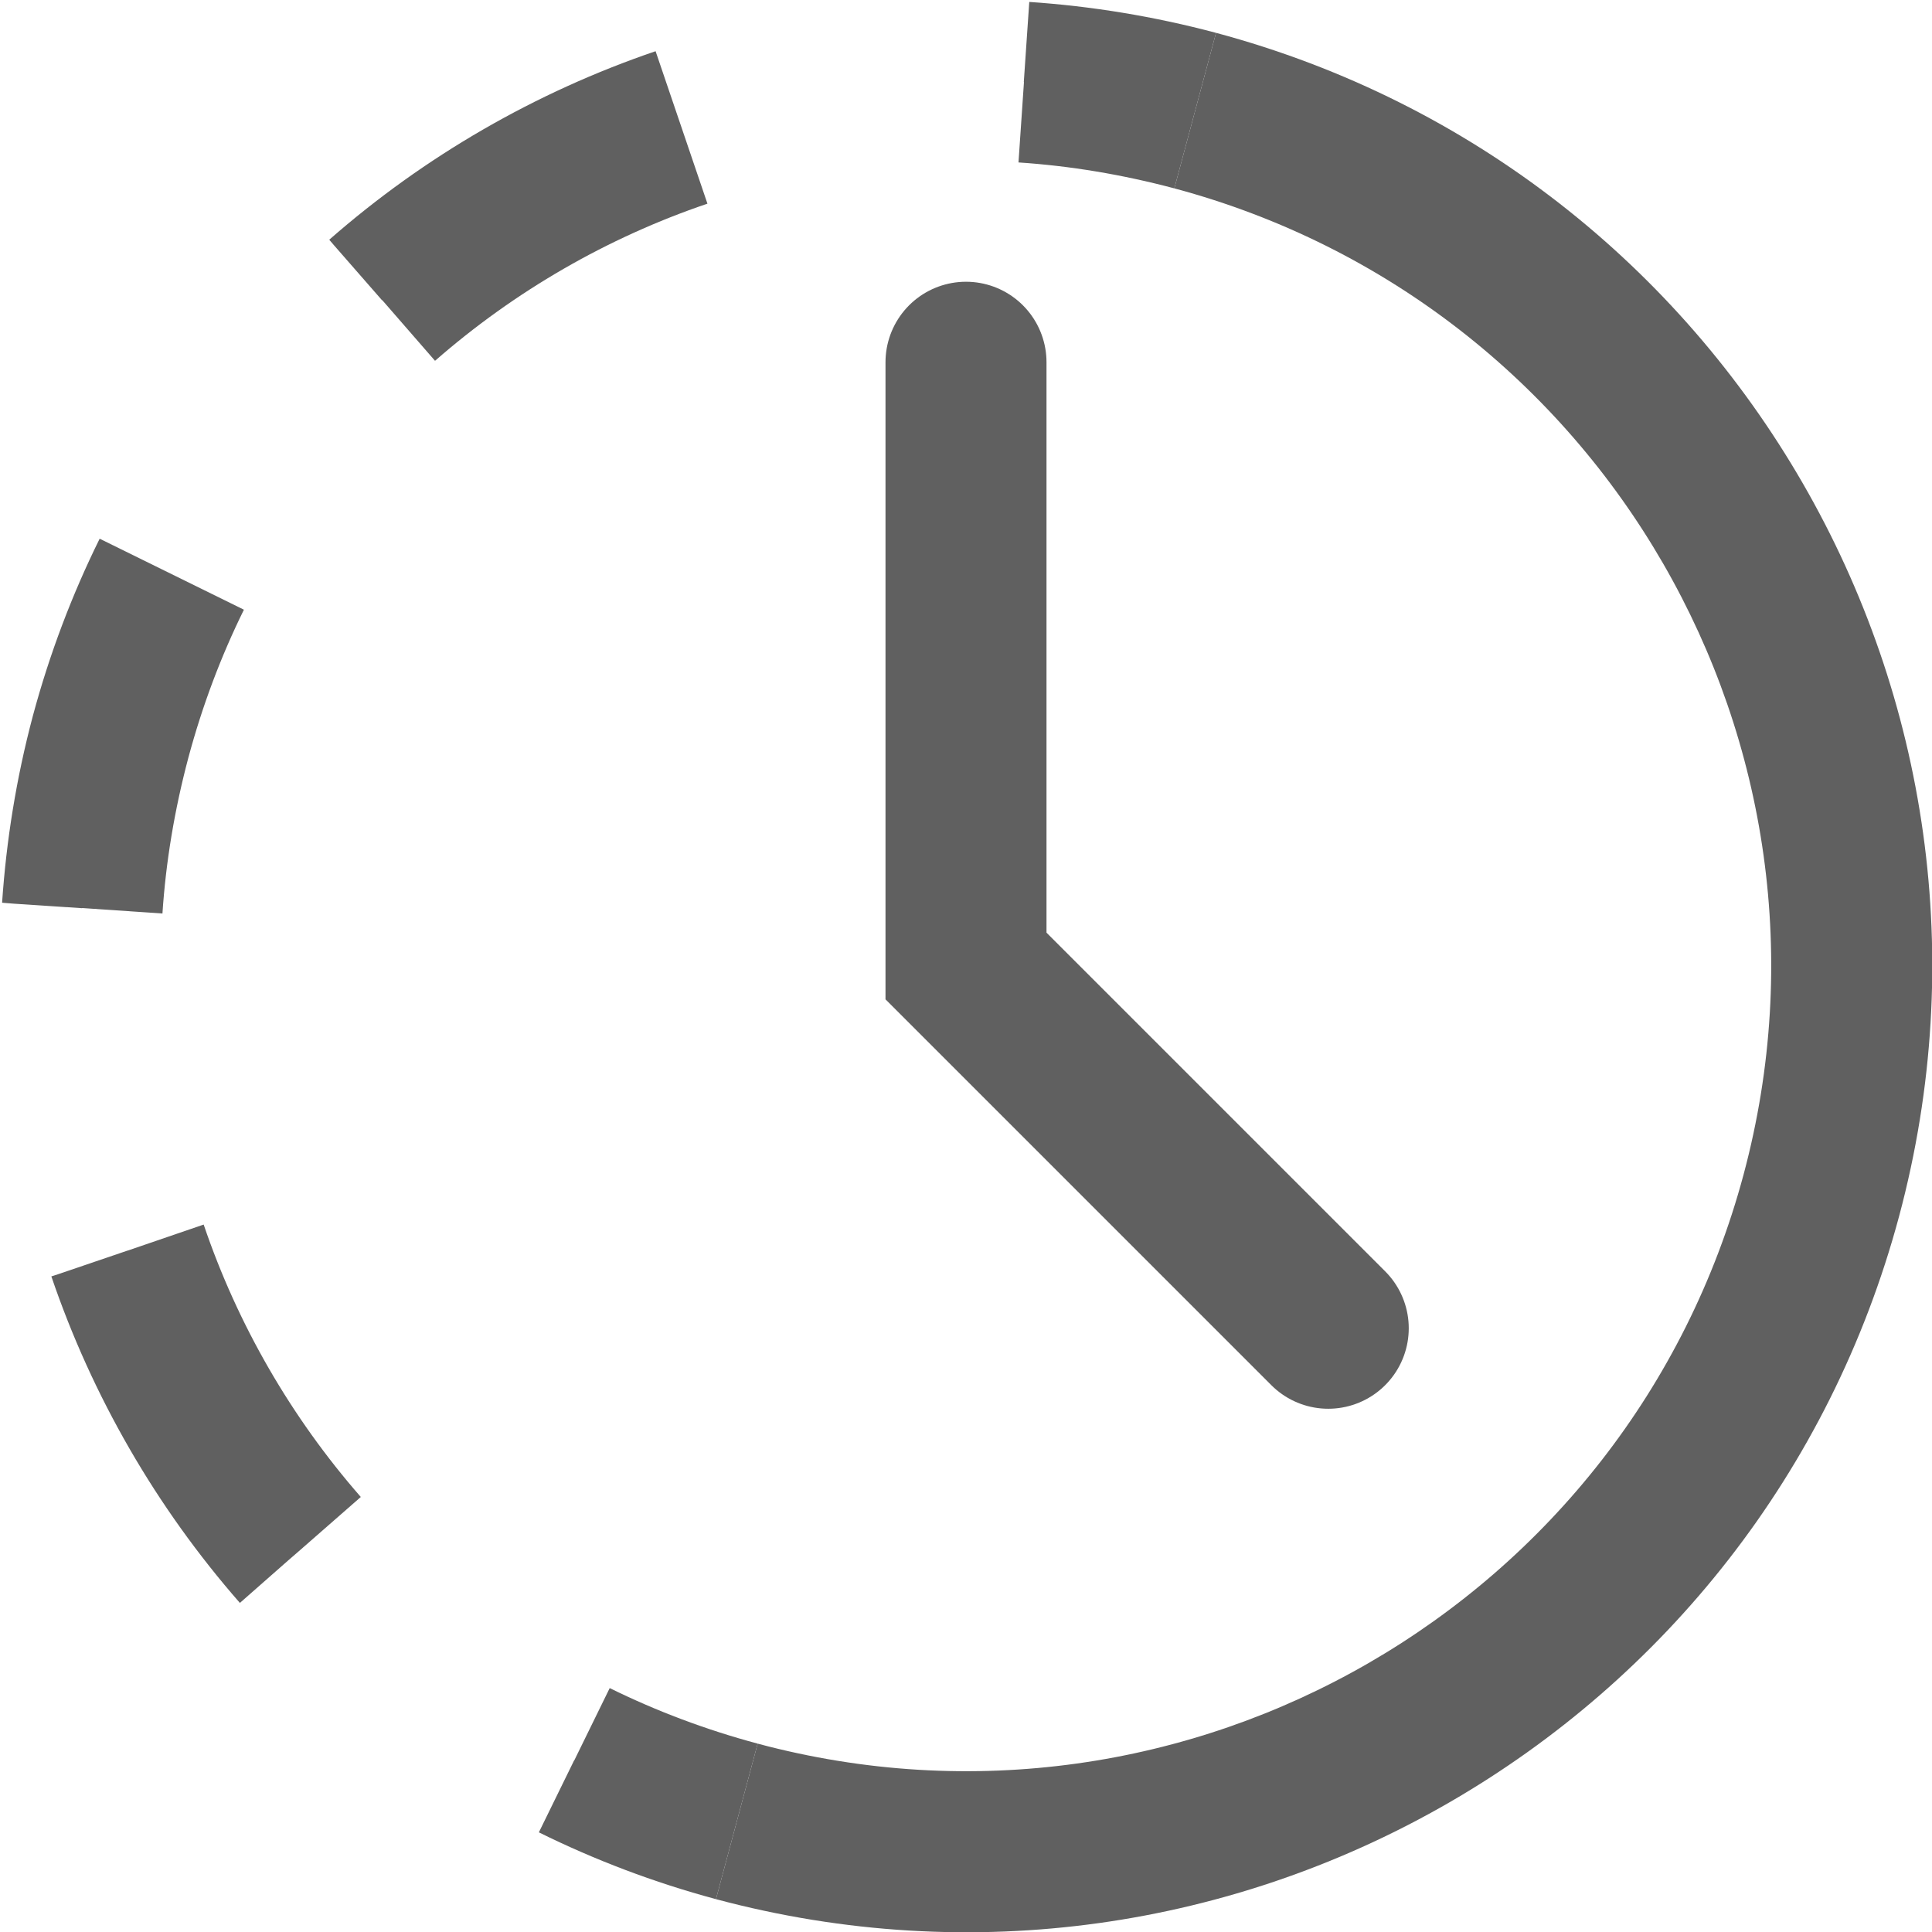
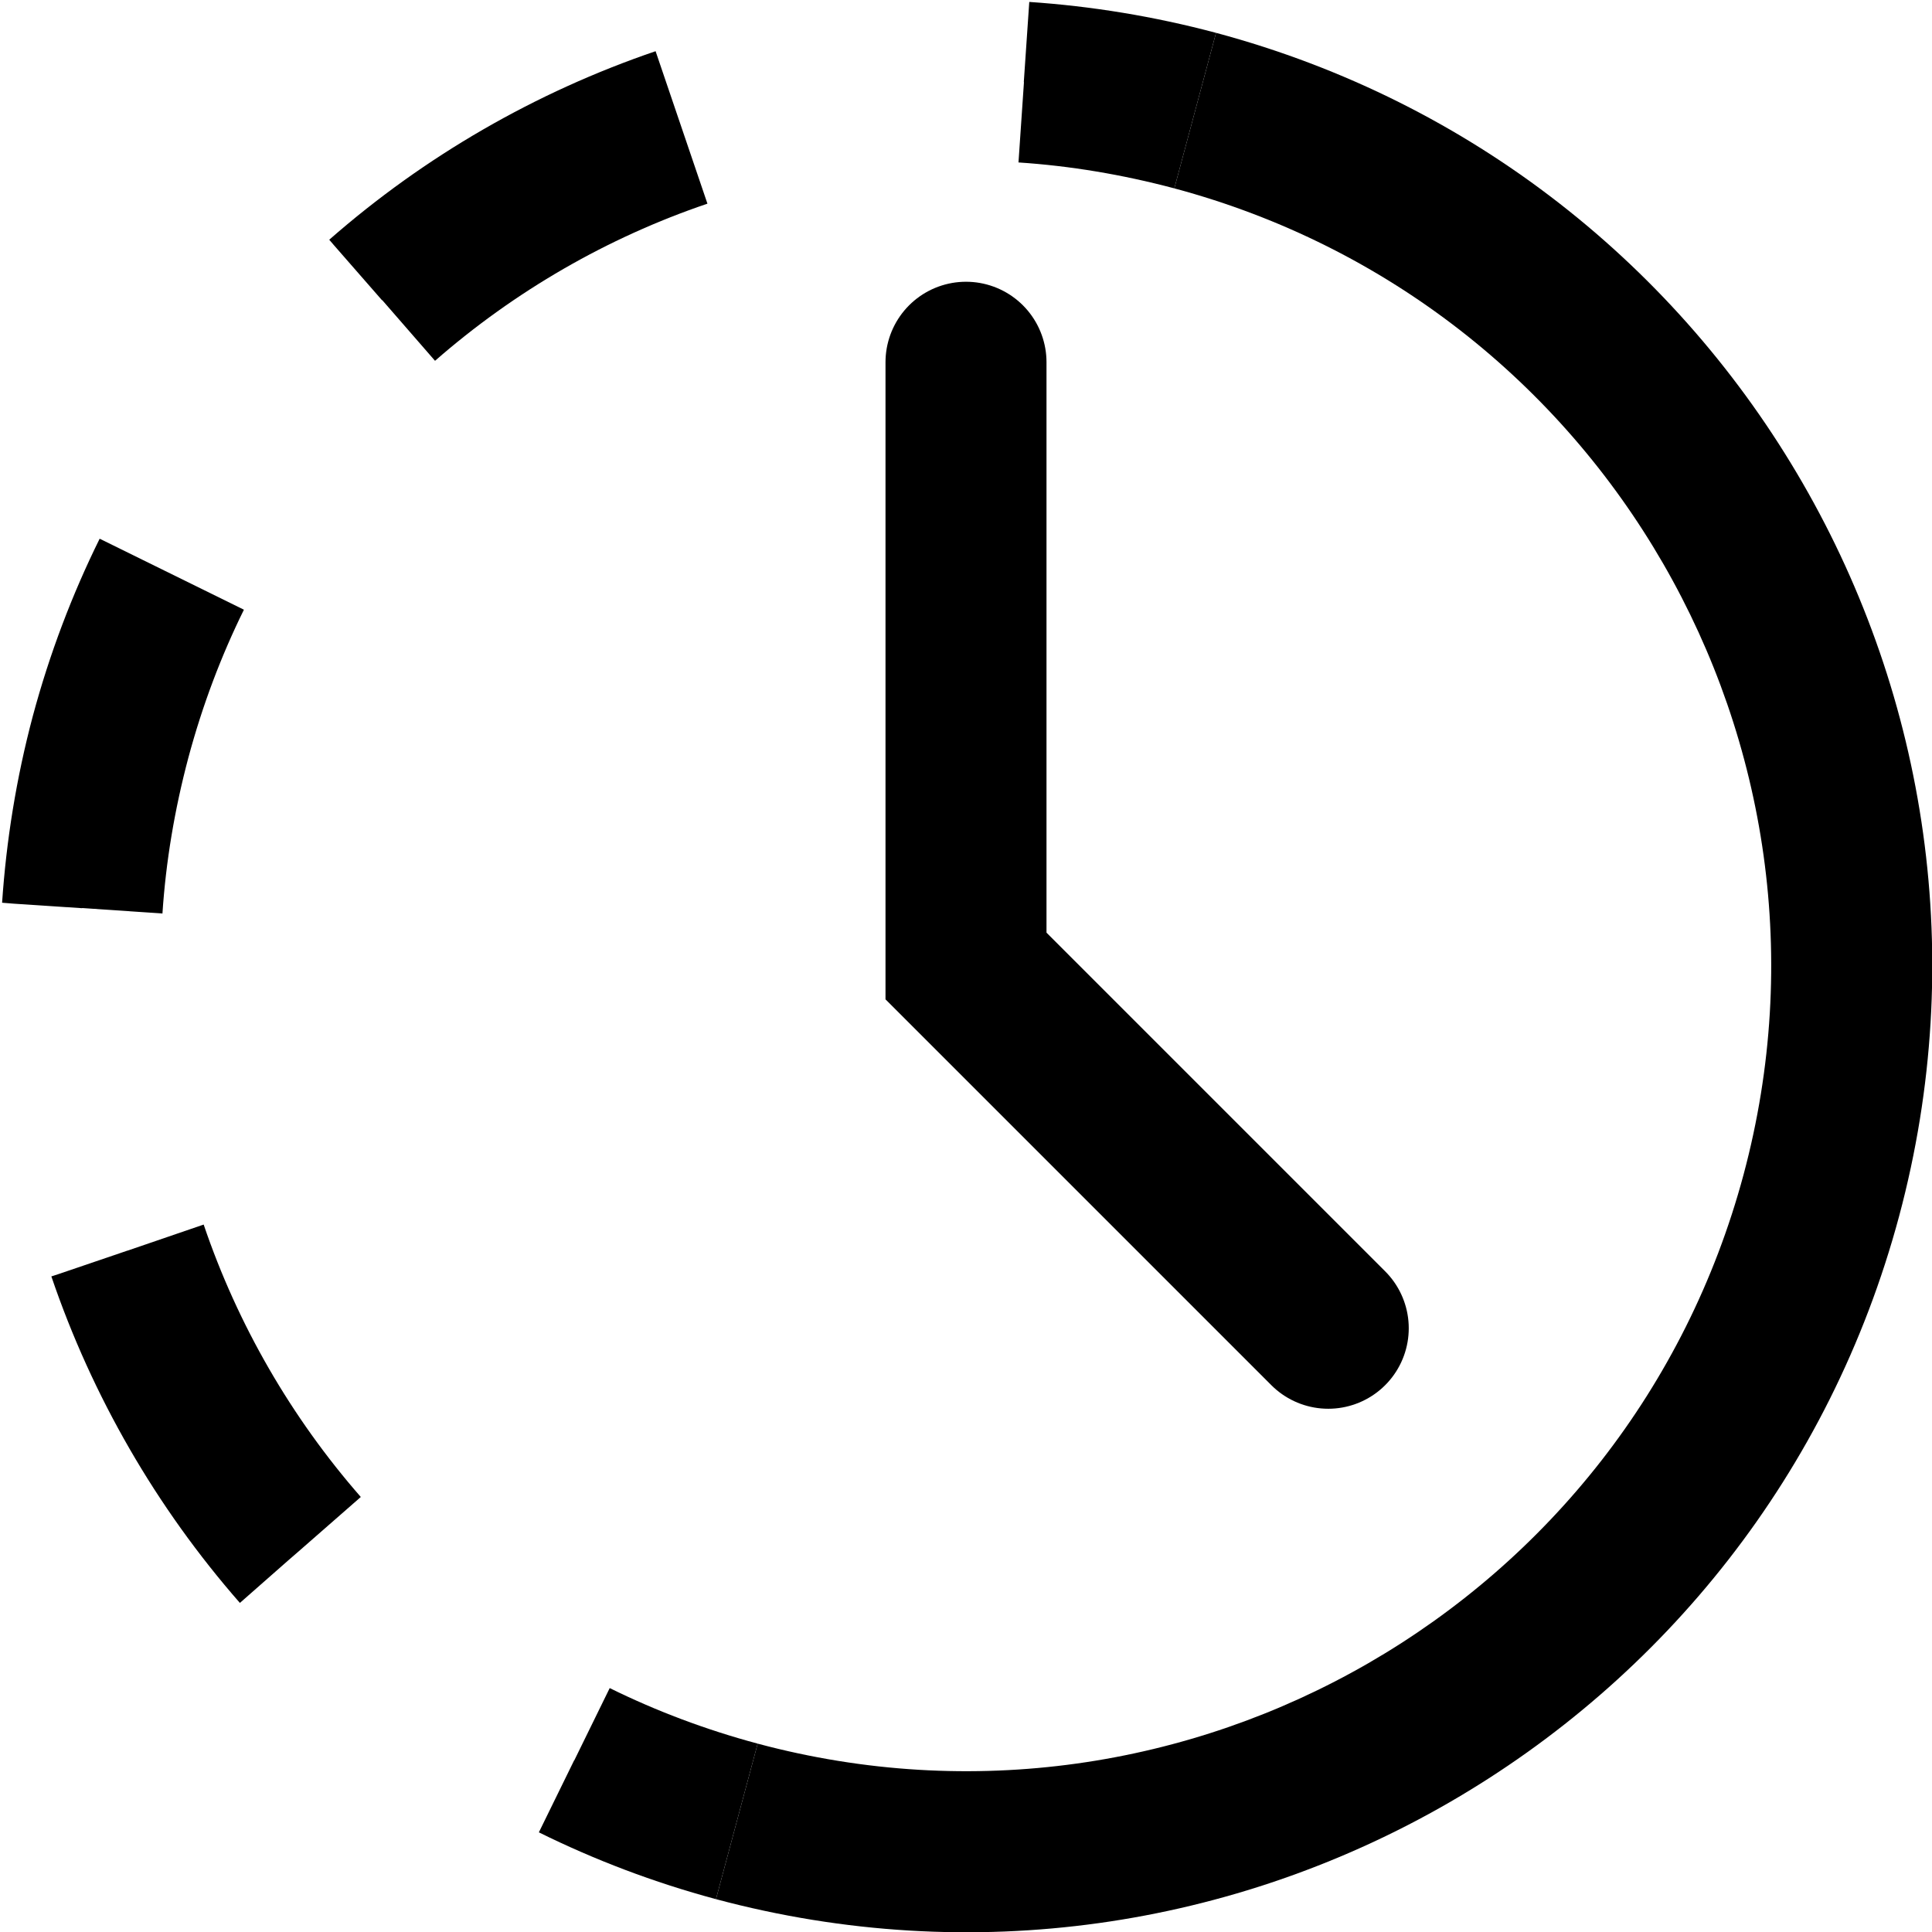
<svg xmlns="http://www.w3.org/2000/svg" width="12" height="12" viewBox="0 0 12 12" fill="none">
-   <path d="M0.511 5.64L0.51 5.641L0.087 5.613L0.013 5.607C0.039 5.222 0.101 4.834 0.204 4.447C0.308 4.06 0.448 3.692 0.619 3.346L1.515 3.787C1.373 4.075 1.257 4.382 1.17 4.706C1.084 5.03 1.03 5.353 1.009 5.674L0.511 5.64ZM4.394 1.265C3.772 1.476 3.196 1.809 2.702 2.241L2.374 1.864L2.373 1.865L2.075 1.524L2.045 1.489C2.637 0.97 3.327 0.572 4.072 0.318L4.394 1.265ZM1.865 9.627L1.865 9.627L1.789 9.693L1.49 9.956C0.971 9.363 0.573 8.674 0.319 7.928L0.362 7.914L0.791 7.768L0.792 7.768L1.265 7.606C1.476 8.228 1.809 8.804 2.241 9.298L1.865 9.627ZM7.294 1.17C6.97 1.084 6.647 1.03 6.326 1.009L6.36 0.51L6.359 0.51L6.393 0.012C6.778 0.038 7.166 0.101 7.553 0.204L7.294 1.17ZM4.447 11.796C4.06 11.692 3.693 11.552 3.347 11.381L3.566 10.934L3.567 10.934L3.787 10.485C4.075 10.627 4.382 10.743 4.706 10.83L4.447 11.796Z" fill="#606060" />
-   <path d="M11.796 7.553C10.938 10.754 7.648 12.653 4.447 11.796L4.706 10.83C7.373 11.544 10.115 9.961 10.83 7.294C11.544 4.627 9.961 1.885 7.294 1.17L7.553 0.204C10.754 1.062 12.653 4.352 11.796 7.553Z" fill="#606060" />
-   <path d="M6 2.25V6L8.25 8.25" stroke="#606060" stroke-linecap="round" />
+   <path d="M0.511 5.64L0.51 5.641L0.087 5.613L0.013 5.607C0.039 5.222 0.101 4.834 0.204 4.447C0.308 4.06 0.448 3.692 0.619 3.346L1.515 3.787C1.373 4.075 1.257 4.382 1.17 4.706C1.084 5.03 1.03 5.353 1.009 5.674L0.511 5.64ZM4.394 1.265C3.772 1.476 3.196 1.809 2.702 2.241L2.374 1.864L2.373 1.865L2.075 1.524L2.045 1.489C2.637 0.97 3.327 0.572 4.072 0.318L4.394 1.265ZM1.865 9.627L1.865 9.627L1.789 9.693L1.49 9.956C0.971 9.363 0.573 8.674 0.319 7.928L0.362 7.914L0.791 7.768L0.792 7.768L1.265 7.606C1.476 8.228 1.809 8.804 2.241 9.298L1.865 9.627ZM7.294 1.17C6.97 1.084 6.647 1.03 6.326 1.009L6.36 0.51L6.359 0.51L6.393 0.012C6.778 0.038 7.166 0.101 7.553 0.204L7.294 1.17ZM4.447 11.796C4.06 11.692 3.693 11.552 3.347 11.381L3.566 10.934L3.567 10.934L3.787 10.485C4.075 10.627 4.382 10.743 4.706 10.83L4.447 11.796Z" fill="currentColor" />
+   <path d="M11.796 7.553C10.938 10.754 7.648 12.653 4.447 11.796L4.706 10.83C7.373 11.544 10.115 9.961 10.83 7.294C11.544 4.627 9.961 1.885 7.294 1.17L7.553 0.204C10.754 1.062 12.653 4.352 11.796 7.553Z" fill="currentColor" />
+   <path d="M6 2.25V6L8.25 8.25" stroke="currentColor" stroke-linecap="round" />
</svg>
